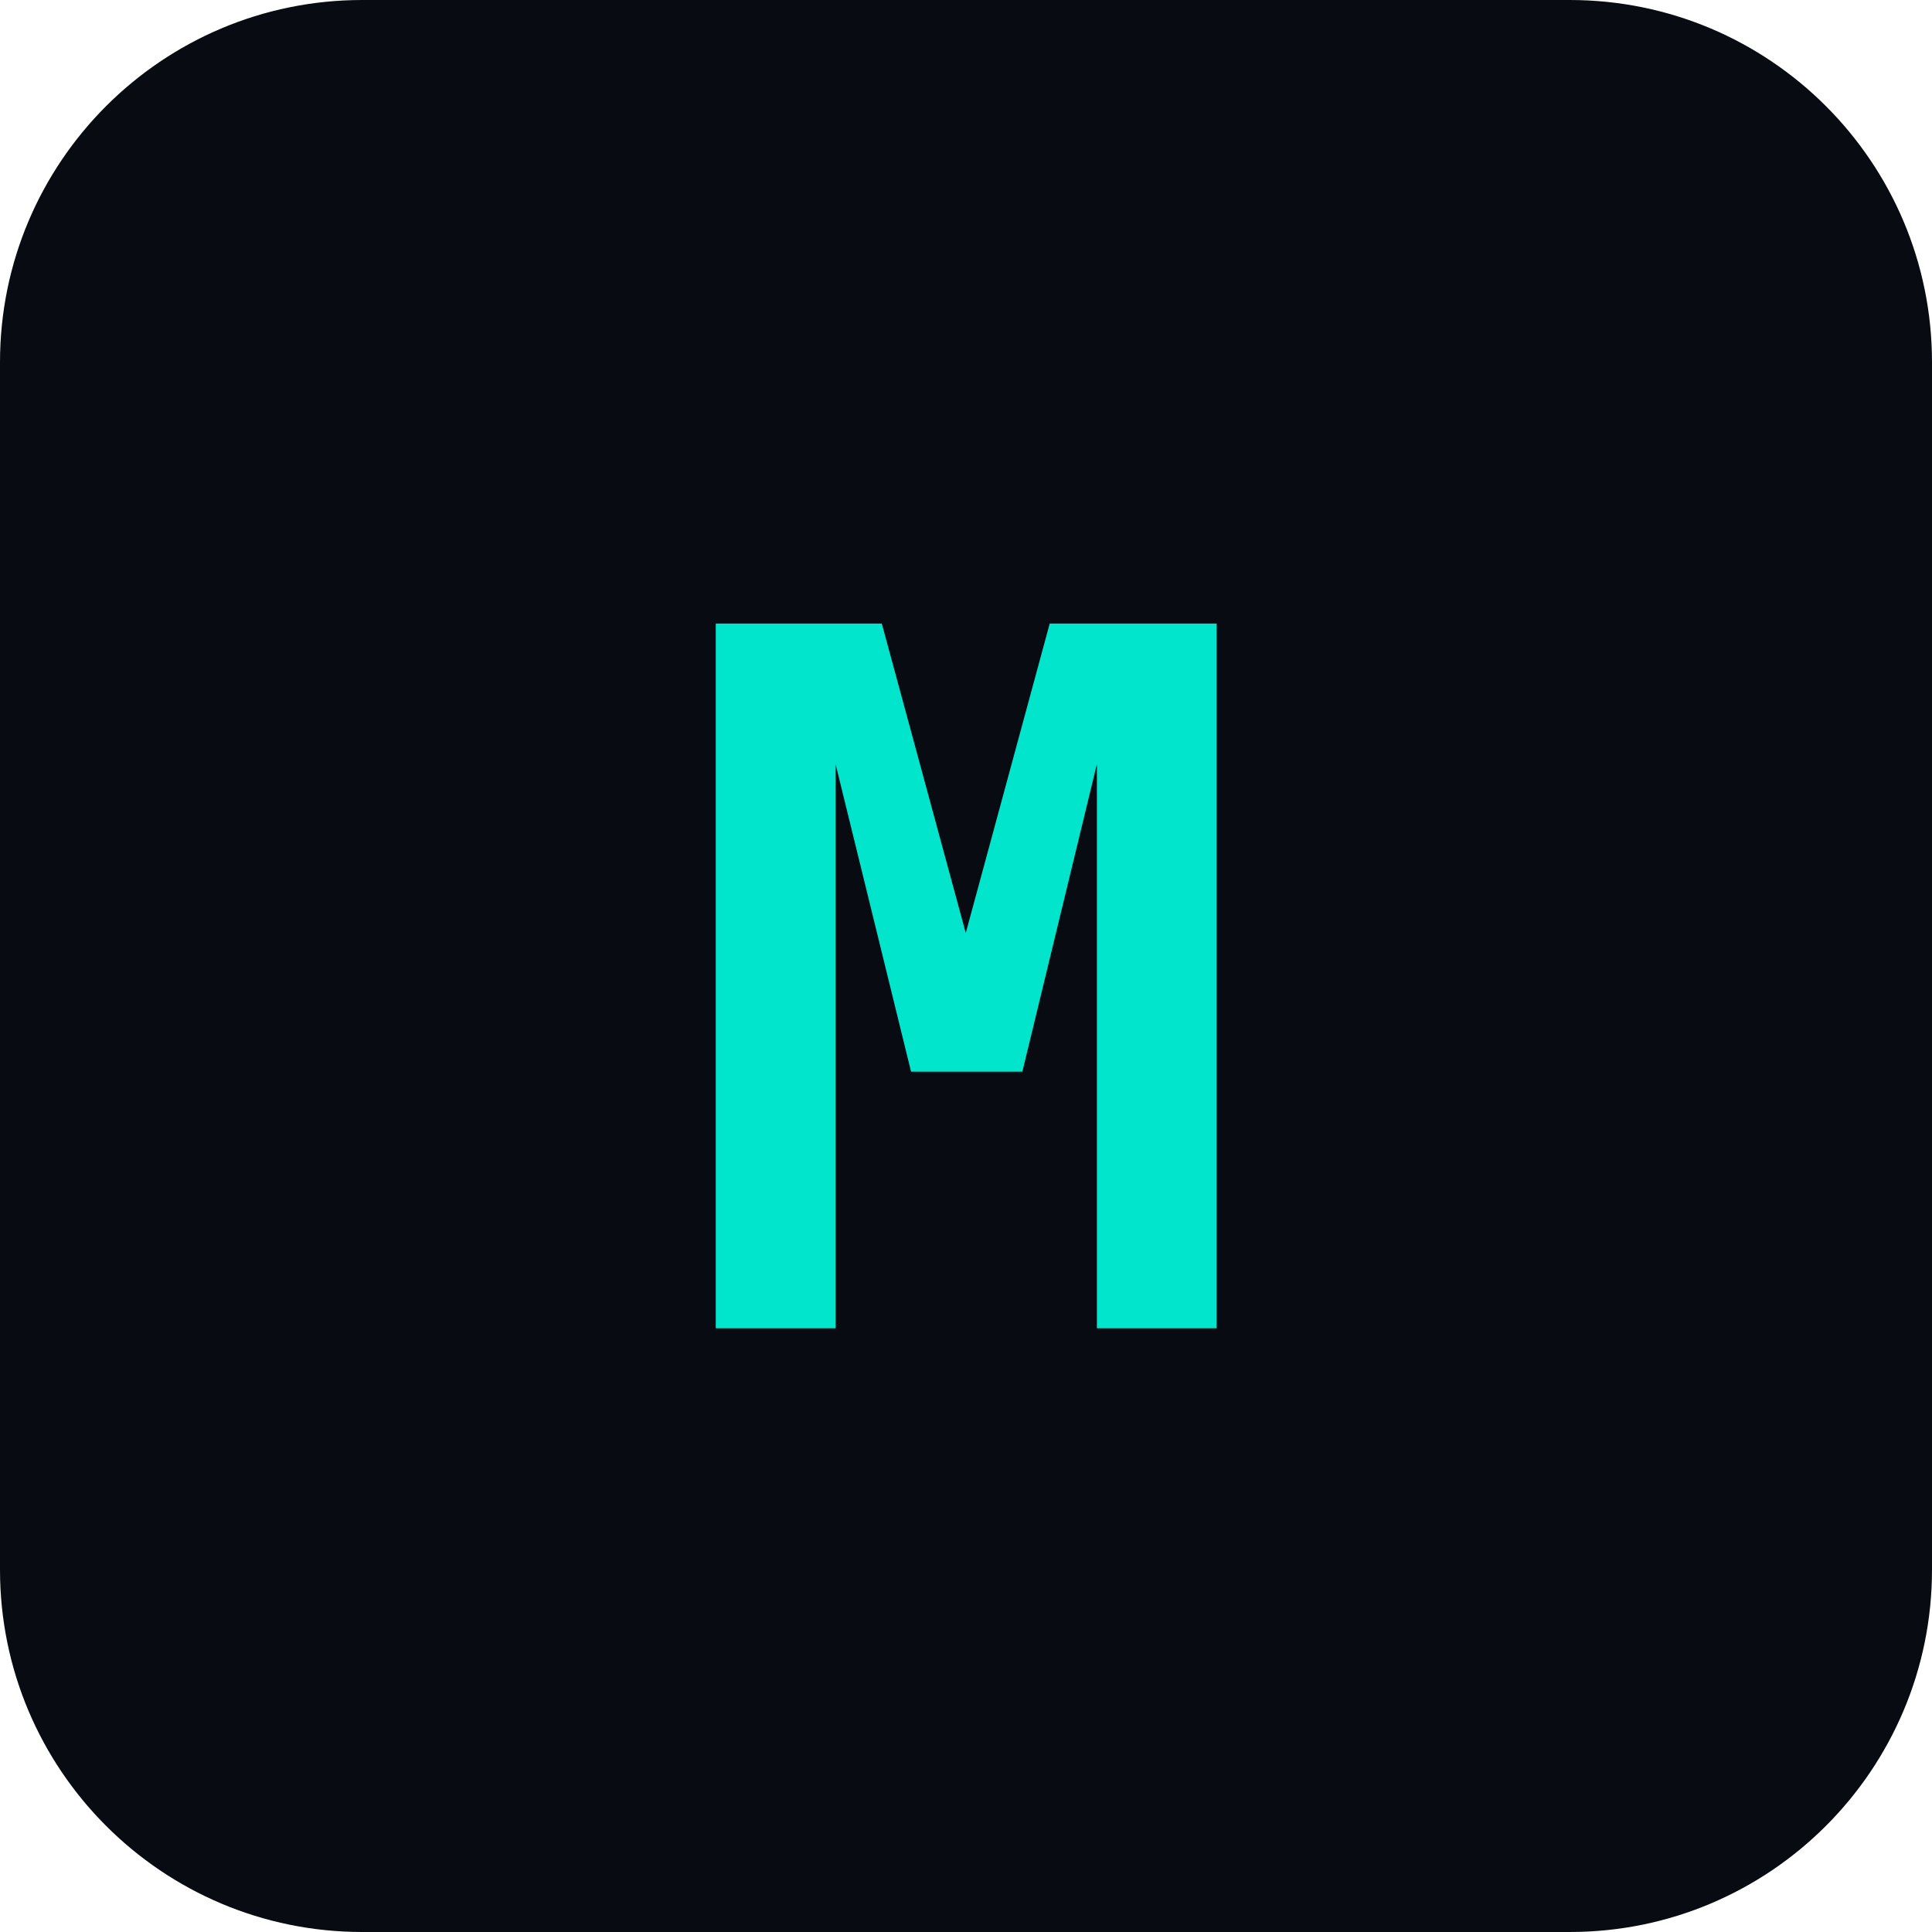
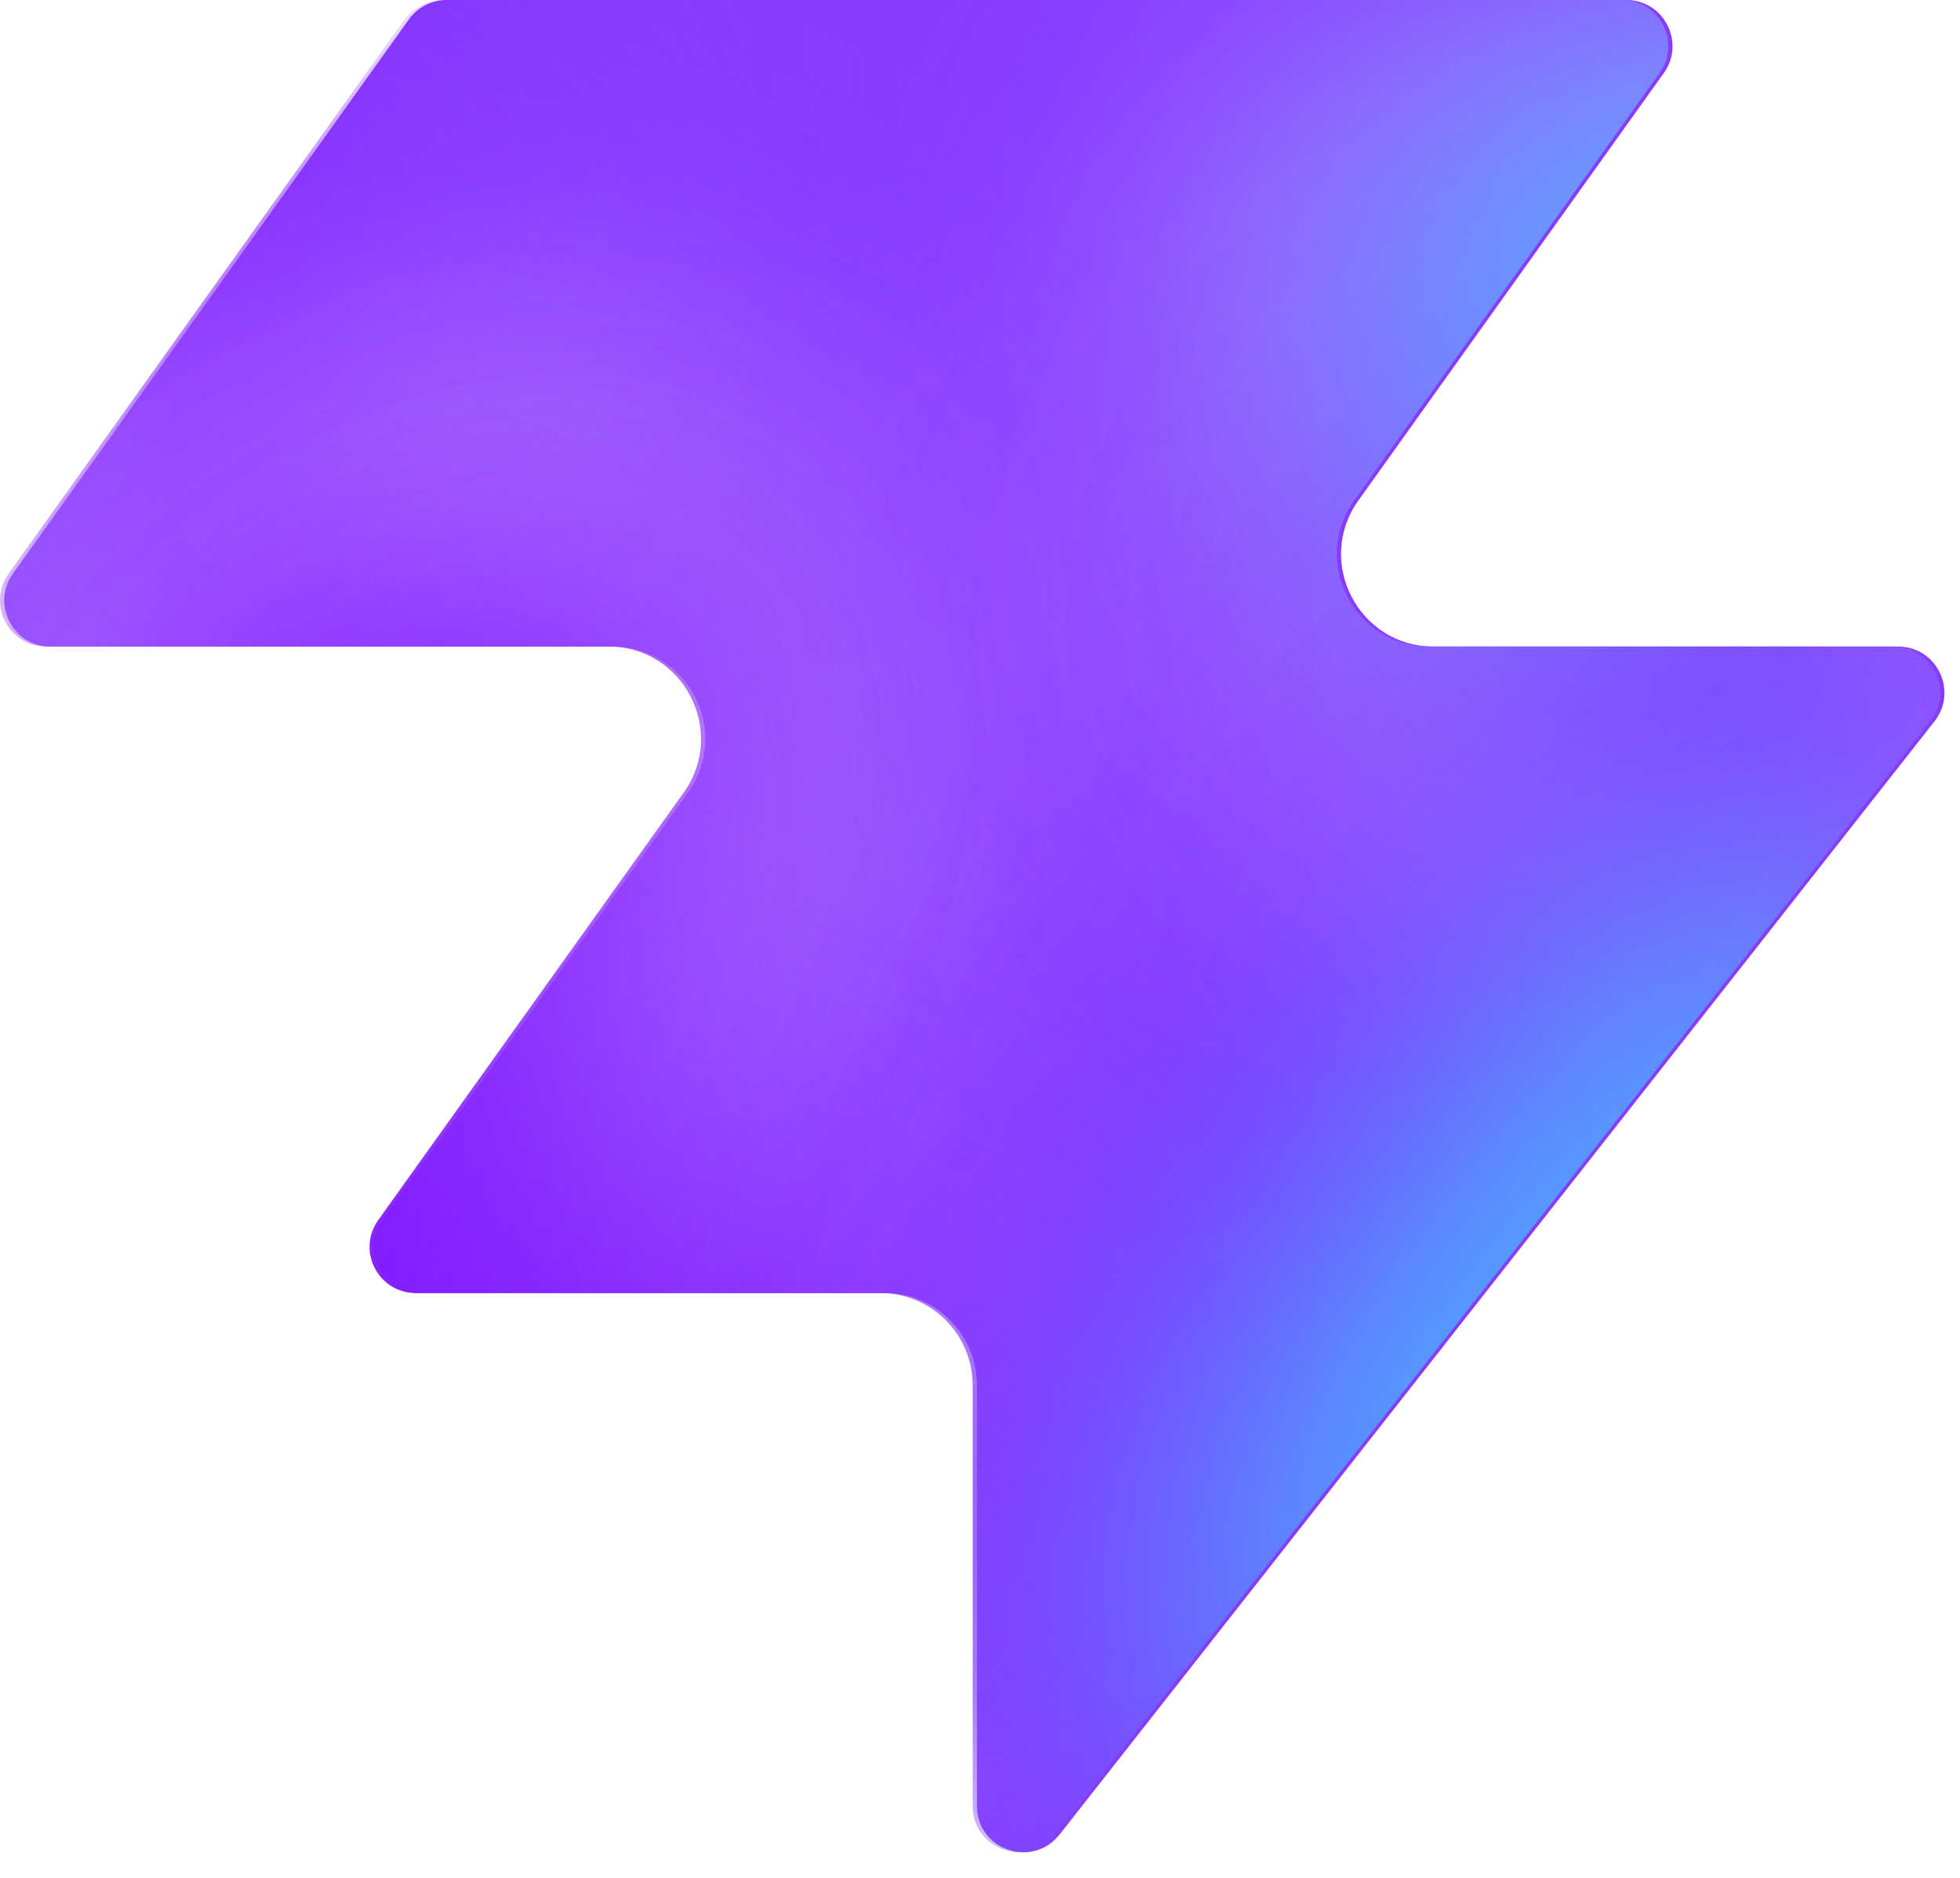
- <svg xmlns="http://www.w3.org/2000/svg" viewBox="0 0 32 32">
-   <rect width="32" height="32" rx="6" fill="#080c12" />
-   <text x="16" y="22" font-family="monospace" font-size="16" font-weight="bold" fill="#00e5cc" text-anchor="middle">M</text>
+ <svg xmlns="http://www.w3.org/2000/svg" width="48" height="46" fill="none" viewBox="0 0 48 46">
+   <path fill="#863bff" d="M25.946 44.938c-.664.845-2.021.375-2.021-.698V33.937a2.26 2.26 0 0 0-2.262-2.262H10.287c-.92 0-1.456-1.04-.92-1.788l7.48-10.471c1.07-1.497 0-3.578-1.842-3.578H1.237c-.92 0-1.456-1.04-.92-1.788L10.013.474c.214-.297.556-.474.92-.474h28.894c.92 0 1.456 1.04.92 1.788l-7.48 10.471c-1.07 1.498 0 3.579 1.842 3.579h11.377c.943 0 1.473 1.088.89 1.83L25.947 44.94z" style="fill:#863bff;fill:color(display-p3 .525 .23 1);fill-opacity:1" />
+   <mask id="a" width="48" height="46" x="0" y="0" maskUnits="userSpaceOnUse" style="mask-type:alpha">
+     <path fill="#000" d="M25.842 44.938c-.664.844-2.021.375-2.021-.698V33.937a2.26 2.26 0 0 0-2.262-2.262H10.183c-.92 0-1.456-1.04-.92-1.788l7.48-10.471c1.07-1.498 0-3.579-1.842-3.579H1.133c-.92 0-1.456-1.04-.92-1.787L9.91.473c.214-.297.556-.474.92-.474h28.894c.92 0 1.456 1.04.92 1.788l-7.48 10.471c-1.07 1.498 0 3.578 1.842 3.578h11.377c.943 0 1.473 1.088.89 1.832L25.843 44.94z" style="fill:#000;fill-opacity:1" />
+   </mask>
+   <g mask="url(#a)">
+     <g filter="url(#b)">
+       <ellipse cx="5.508" cy="14.704" fill="#ede6ff" rx="5.508" ry="14.704" style="fill:#ede6ff;fill:color(display-p3 .927 .903 1);fill-opacity:1" transform="matrix(.00324 1 1 -.00324 -4.47 31.516)" />
+     </g>
+     <g filter="url(#c)">
+       <ellipse cx="10.399" cy="29.851" fill="#ede6ff" rx="10.399" ry="29.851" style="fill:#ede6ff;fill:color(display-p3 .927 .903 1);fill-opacity:1" transform="matrix(.00324 1 1 -.00324 -39.328 7.883)" />
+     </g>
+     <g filter="url(#d)">
+       <ellipse cx="5.508" cy="30.487" fill="#7e14ff" rx="5.508" ry="30.487" style="fill:#7e14ff;fill:color(display-p3 .492 .077 1);fill-opacity:1" transform="rotate(89.814 -25.913 -14.639)scale(1 -1)" />
+     </g>
+     <g filter="url(#e)">
+       <ellipse cx="5.508" cy="30.599" fill="#7e14ff" rx="5.508" ry="30.599" style="fill:#7e14ff;fill:color(display-p3 .492 .077 1);fill-opacity:1" transform="rotate(89.814 -32.644 -3.334)scale(1 -1)" />
+     </g>
+     <g filter="url(#f)">
+       <ellipse cx="5.508" cy="30.599" fill="#7e14ff" rx="5.508" ry="30.599" style="fill:#7e14ff;fill:color(display-p3 .492 .077 1);fill-opacity:1" transform="matrix(.00324 1 1 -.00324 -34.34 30.47)" />
+     </g>
+     <g filter="url(#g)">
+       <ellipse cx="14.072" cy="22.078" fill="#ede6ff" rx="14.072" ry="22.078" style="fill:#ede6ff;fill:color(display-p3 .927 .903 1);fill-opacity:1" transform="rotate(93.35 24.506 48.493)scale(-1 1)" />
+     </g>
+     <g filter="url(#h)">
+       <ellipse cx="3.47" cy="21.501" fill="#7e14ff" rx="3.47" ry="21.501" style="fill:#7e14ff;fill:color(display-p3 .492 .077 1);fill-opacity:1" transform="rotate(89.009 28.708 47.59)scale(-1 1)" />
+     </g>
+     <g filter="url(#i)">
+       <ellipse cx="3.47" cy="21.501" fill="#7e14ff" rx="3.47" ry="21.501" style="fill:#7e14ff;fill:color(display-p3 .492 .077 1);fill-opacity:1" transform="rotate(89.009 28.708 47.59)scale(-1 1)" />
+     </g>
+     <g filter="url(#j)">
+       <ellipse cx=".387" cy="8.972" fill="#7e14ff" rx="4.407" ry="29.108" style="fill:#7e14ff;fill:color(display-p3 .492 .077 1);fill-opacity:1" transform="rotate(39.51 .387 8.972)" />
+     </g>
+     <g filter="url(#k)">
+       <ellipse cx="47.523" cy="-6.092" fill="#7e14ff" rx="4.407" ry="29.108" style="fill:#7e14ff;fill:color(display-p3 .492 .077 1);fill-opacity:1" transform="rotate(37.892 47.523 -6.092)" />
+     </g>
+     <g filter="url(#l)">
+       <ellipse cx="41.412" cy="6.333" fill="#47bfff" rx="5.971" ry="9.665" style="fill:#47bfff;fill:color(display-p3 .28 .748 1);fill-opacity:1" transform="rotate(37.892 41.412 6.333)" />
+     </g>
+     <g filter="url(#m)">
+       <ellipse cx="-1.879" cy="38.332" fill="#7e14ff" rx="4.407" ry="29.108" style="fill:#7e14ff;fill:color(display-p3 .492 .077 1);fill-opacity:1" transform="rotate(37.892 -1.88 38.332)" />
+     </g>
+     <g filter="url(#n)">
+       <ellipse cx="-1.879" cy="38.332" fill="#7e14ff" rx="4.407" ry="29.108" style="fill:#7e14ff;fill:color(display-p3 .492 .077 1);fill-opacity:1" transform="rotate(37.892 -1.88 38.332)" />
+     </g>
+     <g filter="url(#o)">
+       <ellipse cx="35.651" cy="29.907" fill="#7e14ff" rx="4.407" ry="29.108" style="fill:#7e14ff;fill:color(display-p3 .492 .077 1);fill-opacity:1" transform="rotate(37.892 35.651 29.907)" />
+     </g>
+     <g filter="url(#p)">
+       <ellipse cx="38.418" cy="32.4" fill="#47bfff" rx="5.971" ry="15.297" style="fill:#47bfff;fill:color(display-p3 .28 .748 1);fill-opacity:1" transform="rotate(37.892 38.418 32.4)" />
+     </g>
+   </g>
+   <defs>
+     <filter id="b" width="60.045" height="41.654" x="-19.77" y="16.149" color-interpolation-filters="sRGB" filterUnits="userSpaceOnUse">
+       <feFlood flood-opacity="0" result="BackgroundImageFix" />
+       <feBlend in="SourceGraphic" in2="BackgroundImageFix" result="shape" />
+       <feGaussianBlur result="effect1_foregroundBlur_2002_17158" stdDeviation="7.659" />
+     </filter>
+     <filter id="c" width="90.34" height="51.437" x="-54.613" y="-7.533" color-interpolation-filters="sRGB" filterUnits="userSpaceOnUse">
+       <feFlood flood-opacity="0" result="BackgroundImageFix" />
+       <feBlend in="SourceGraphic" in2="BackgroundImageFix" result="shape" />
+       <feGaussianBlur result="effect1_foregroundBlur_2002_17158" stdDeviation="7.659" />
+     </filter>
+     <filter id="d" width="79.355" height="29.4" x="-49.64" y="2.03" color-interpolation-filters="sRGB" filterUnits="userSpaceOnUse">
+       <feFlood flood-opacity="0" result="BackgroundImageFix" />
+       <feBlend in="SourceGraphic" in2="BackgroundImageFix" result="shape" />
+       <feGaussianBlur result="effect1_foregroundBlur_2002_17158" stdDeviation="4.596" />
+     </filter>
+     <filter id="e" width="79.579" height="29.4" x="-45.045" y="20.029" color-interpolation-filters="sRGB" filterUnits="userSpaceOnUse">
+       <feFlood flood-opacity="0" result="BackgroundImageFix" />
+       <feBlend in="SourceGraphic" in2="BackgroundImageFix" result="shape" />
+       <feGaussianBlur result="effect1_foregroundBlur_2002_17158" stdDeviation="4.596" />
+     </filter>
+     <filter id="f" width="79.579" height="29.4" x="-43.513" y="21.178" color-interpolation-filters="sRGB" filterUnits="userSpaceOnUse">
+       <feFlood flood-opacity="0" result="BackgroundImageFix" />
+       <feBlend in="SourceGraphic" in2="BackgroundImageFix" result="shape" />
+       <feGaussianBlur result="effect1_foregroundBlur_2002_17158" stdDeviation="4.596" />
+     </filter>
+     <filter id="g" width="74.749" height="58.852" x="15.756" y="-17.901" color-interpolation-filters="sRGB" filterUnits="userSpaceOnUse">
+       <feFlood flood-opacity="0" result="BackgroundImageFix" />
+       <feBlend in="SourceGraphic" in2="BackgroundImageFix" result="shape" />
+       <feGaussianBlur result="effect1_foregroundBlur_2002_17158" stdDeviation="7.659" />
+     </filter>
+     <filter id="h" width="61.377" height="25.362" x="23.548" y="2.284" color-interpolation-filters="sRGB" filterUnits="userSpaceOnUse">
+       <feFlood flood-opacity="0" result="BackgroundImageFix" />
+       <feBlend in="SourceGraphic" in2="BackgroundImageFix" result="shape" />
+       <feGaussianBlur result="effect1_foregroundBlur_2002_17158" stdDeviation="4.596" />
+     </filter>
+     <filter id="i" width="61.377" height="25.362" x="23.548" y="2.284" color-interpolation-filters="sRGB" filterUnits="userSpaceOnUse">
+       <feFlood flood-opacity="0" result="BackgroundImageFix" />
+       <feBlend in="SourceGraphic" in2="BackgroundImageFix" result="shape" />
+       <feGaussianBlur result="effect1_foregroundBlur_2002_17158" stdDeviation="4.596" />
+     </filter>
+     <filter id="j" width="56.045" height="63.649" x="-27.636" y="-22.853" color-interpolation-filters="sRGB" filterUnits="userSpaceOnUse">
+       <feFlood flood-opacity="0" result="BackgroundImageFix" />
+       <feBlend in="SourceGraphic" in2="BackgroundImageFix" result="shape" />
+       <feGaussianBlur result="effect1_foregroundBlur_2002_17158" stdDeviation="4.596" />
+     </filter>
+     <filter id="k" width="54.814" height="64.646" x="20.116" y="-38.415" color-interpolation-filters="sRGB" filterUnits="userSpaceOnUse">
+       <feFlood flood-opacity="0" result="BackgroundImageFix" />
+       <feBlend in="SourceGraphic" in2="BackgroundImageFix" result="shape" />
+       <feGaussianBlur result="effect1_foregroundBlur_2002_17158" stdDeviation="4.596" />
+     </filter>
+     <filter id="l" width="33.541" height="35.313" x="24.641" y="-11.323" color-interpolation-filters="sRGB" filterUnits="userSpaceOnUse">
+       <feFlood flood-opacity="0" result="BackgroundImageFix" />
+       <feBlend in="SourceGraphic" in2="BackgroundImageFix" result="shape" />
+       <feGaussianBlur result="effect1_foregroundBlur_2002_17158" stdDeviation="4.596" />
+     </filter>
+     <filter id="m" width="54.814" height="64.646" x="-29.286" y="6.009" color-interpolation-filters="sRGB" filterUnits="userSpaceOnUse">
+       <feFlood flood-opacity="0" result="BackgroundImageFix" />
+       <feBlend in="SourceGraphic" in2="BackgroundImageFix" result="shape" />
+       <feGaussianBlur result="effect1_foregroundBlur_2002_17158" stdDeviation="4.596" />
+     </filter>
+     <filter id="n" width="54.814" height="64.646" x="-29.286" y="6.009" color-interpolation-filters="sRGB" filterUnits="userSpaceOnUse">
+       <feFlood flood-opacity="0" result="BackgroundImageFix" />
+       <feBlend in="SourceGraphic" in2="BackgroundImageFix" result="shape" />
+       <feGaussianBlur result="effect1_foregroundBlur_2002_17158" stdDeviation="4.596" />
+     </filter>
+     <filter id="o" width="54.814" height="64.646" x="8.244" y="-2.416" color-interpolation-filters="sRGB" filterUnits="userSpaceOnUse">
+       <feFlood flood-opacity="0" result="BackgroundImageFix" />
+       <feBlend in="SourceGraphic" in2="BackgroundImageFix" result="shape" />
+       <feGaussianBlur result="effect1_foregroundBlur_2002_17158" stdDeviation="4.596" />
+     </filter>
+     <filter id="p" width="39.409" height="43.623" x="18.713" y="10.588" color-interpolation-filters="sRGB" filterUnits="userSpaceOnUse">
+       <feFlood flood-opacity="0" result="BackgroundImageFix" />
+       <feBlend in="SourceGraphic" in2="BackgroundImageFix" result="shape" />
+       <feGaussianBlur result="effect1_foregroundBlur_2002_17158" stdDeviation="4.596" />
+     </filter>
+   </defs>
</svg>
